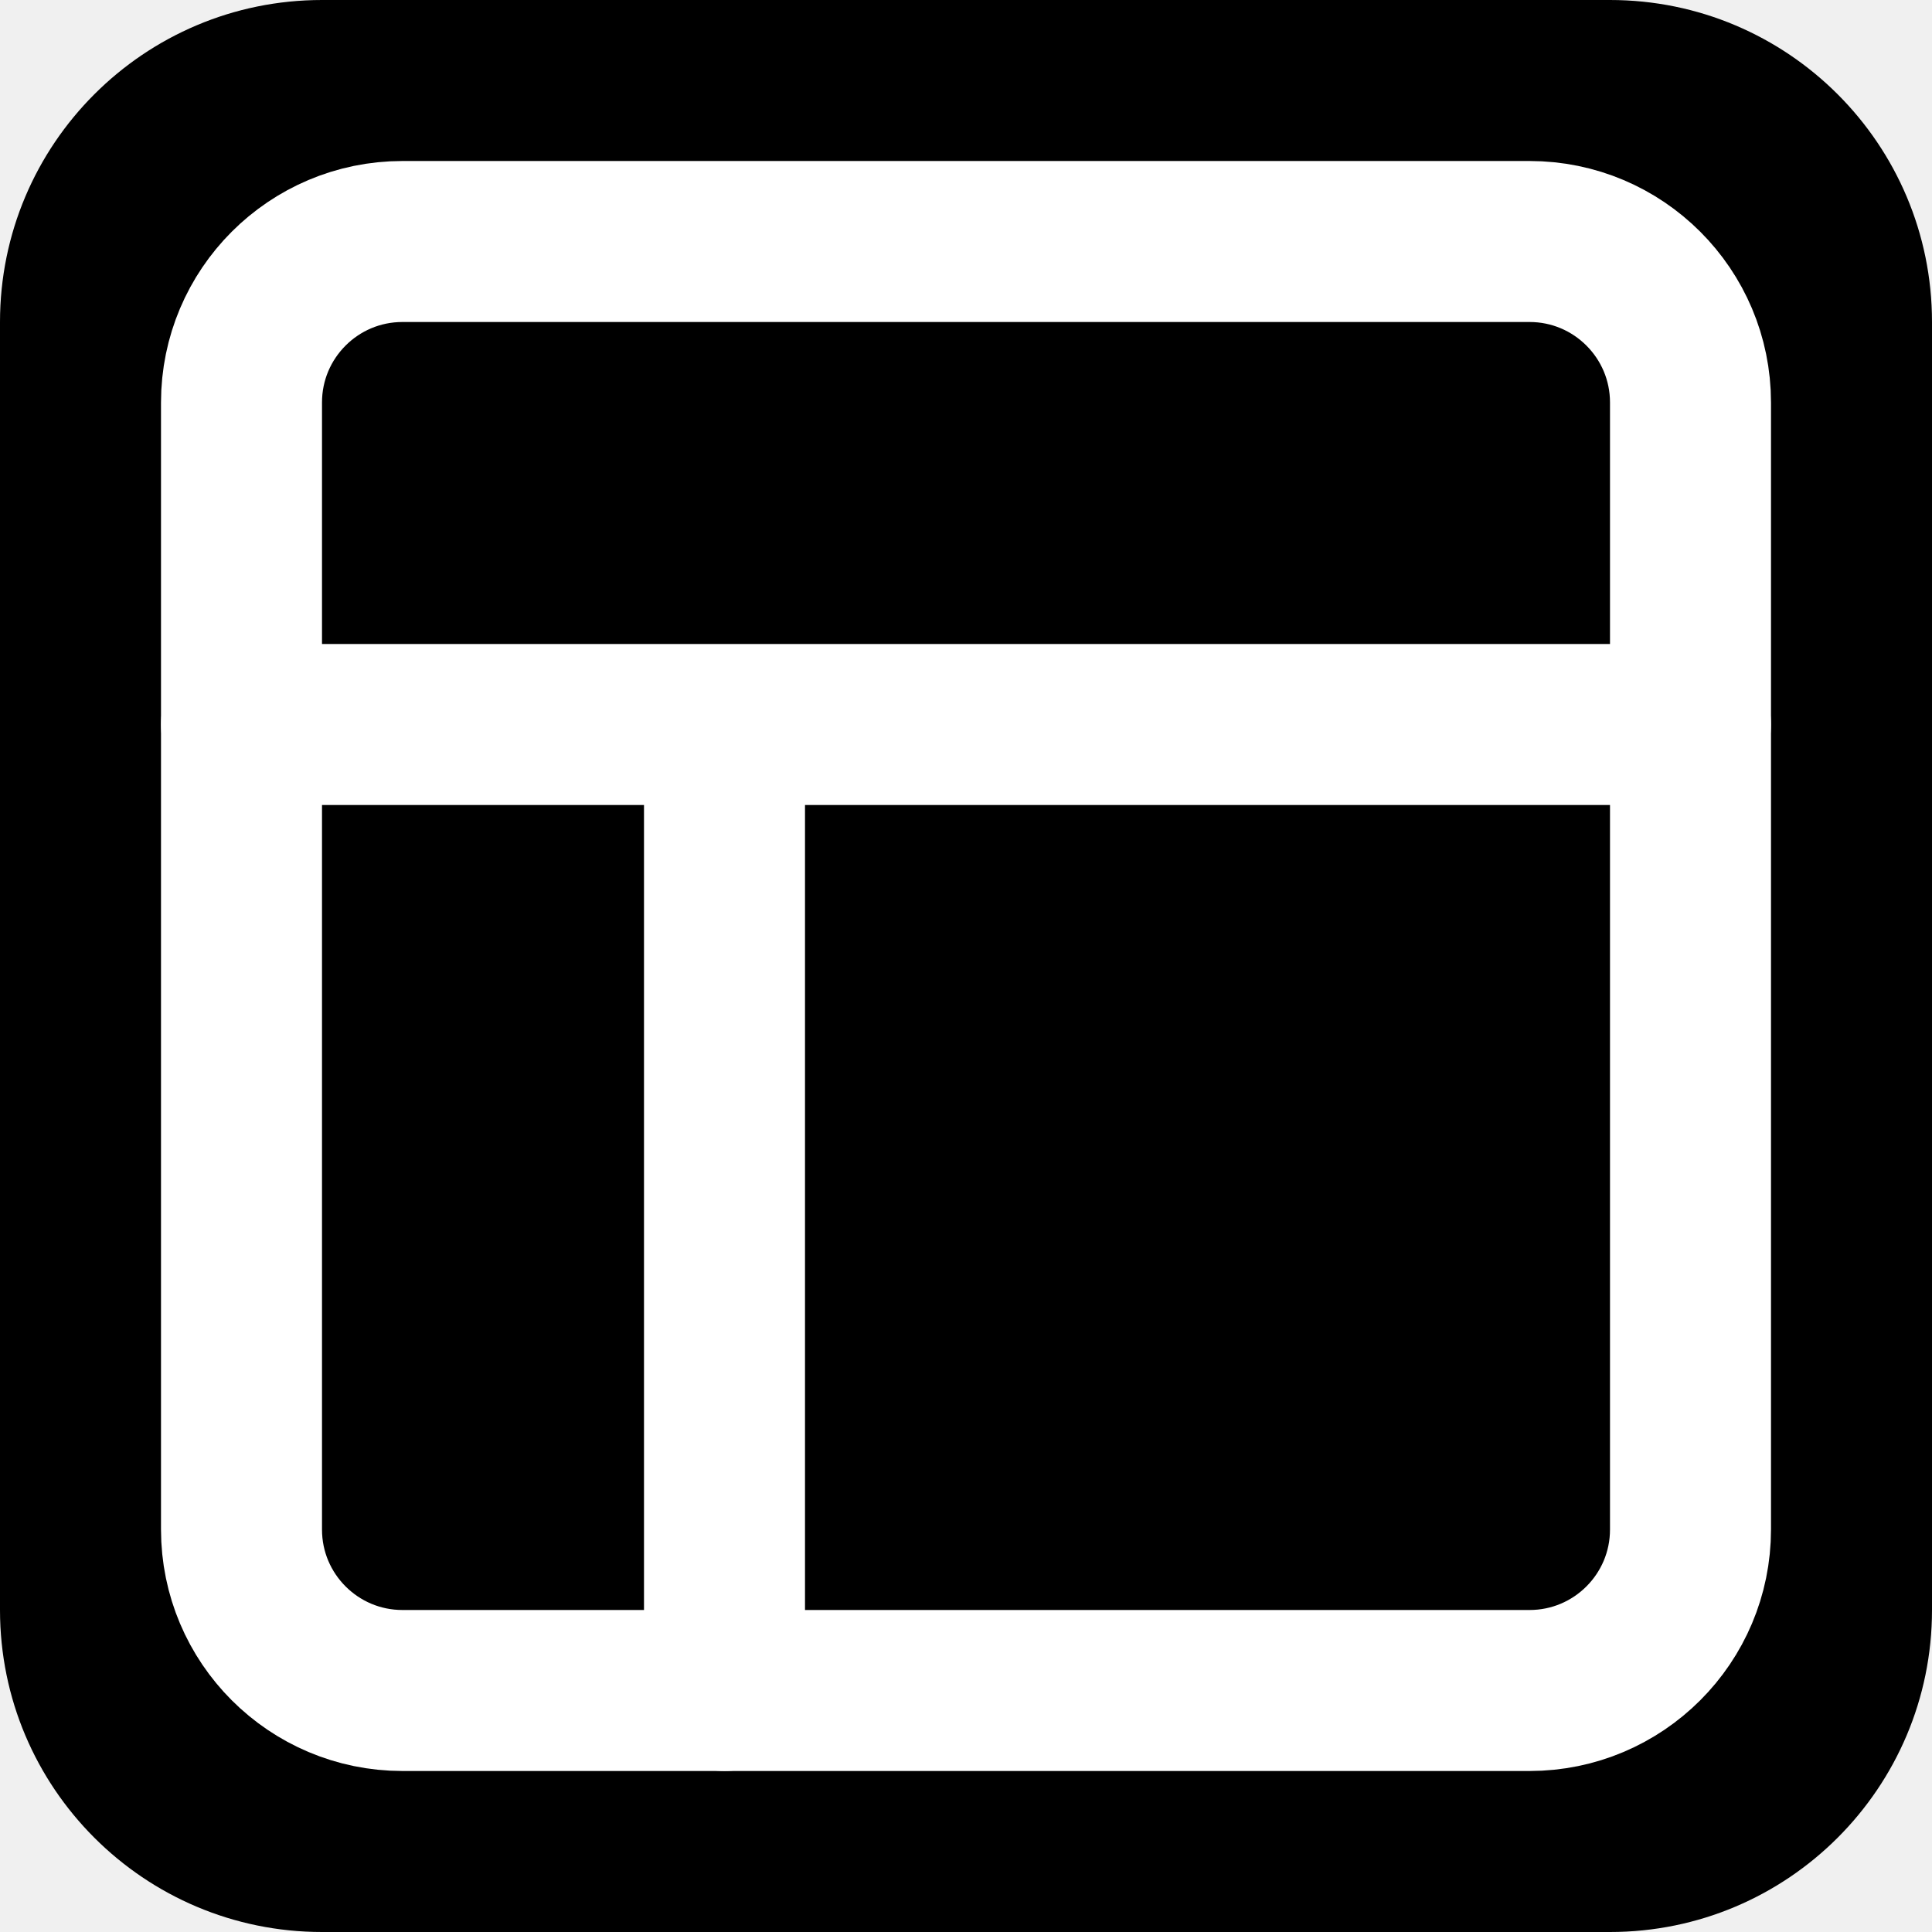
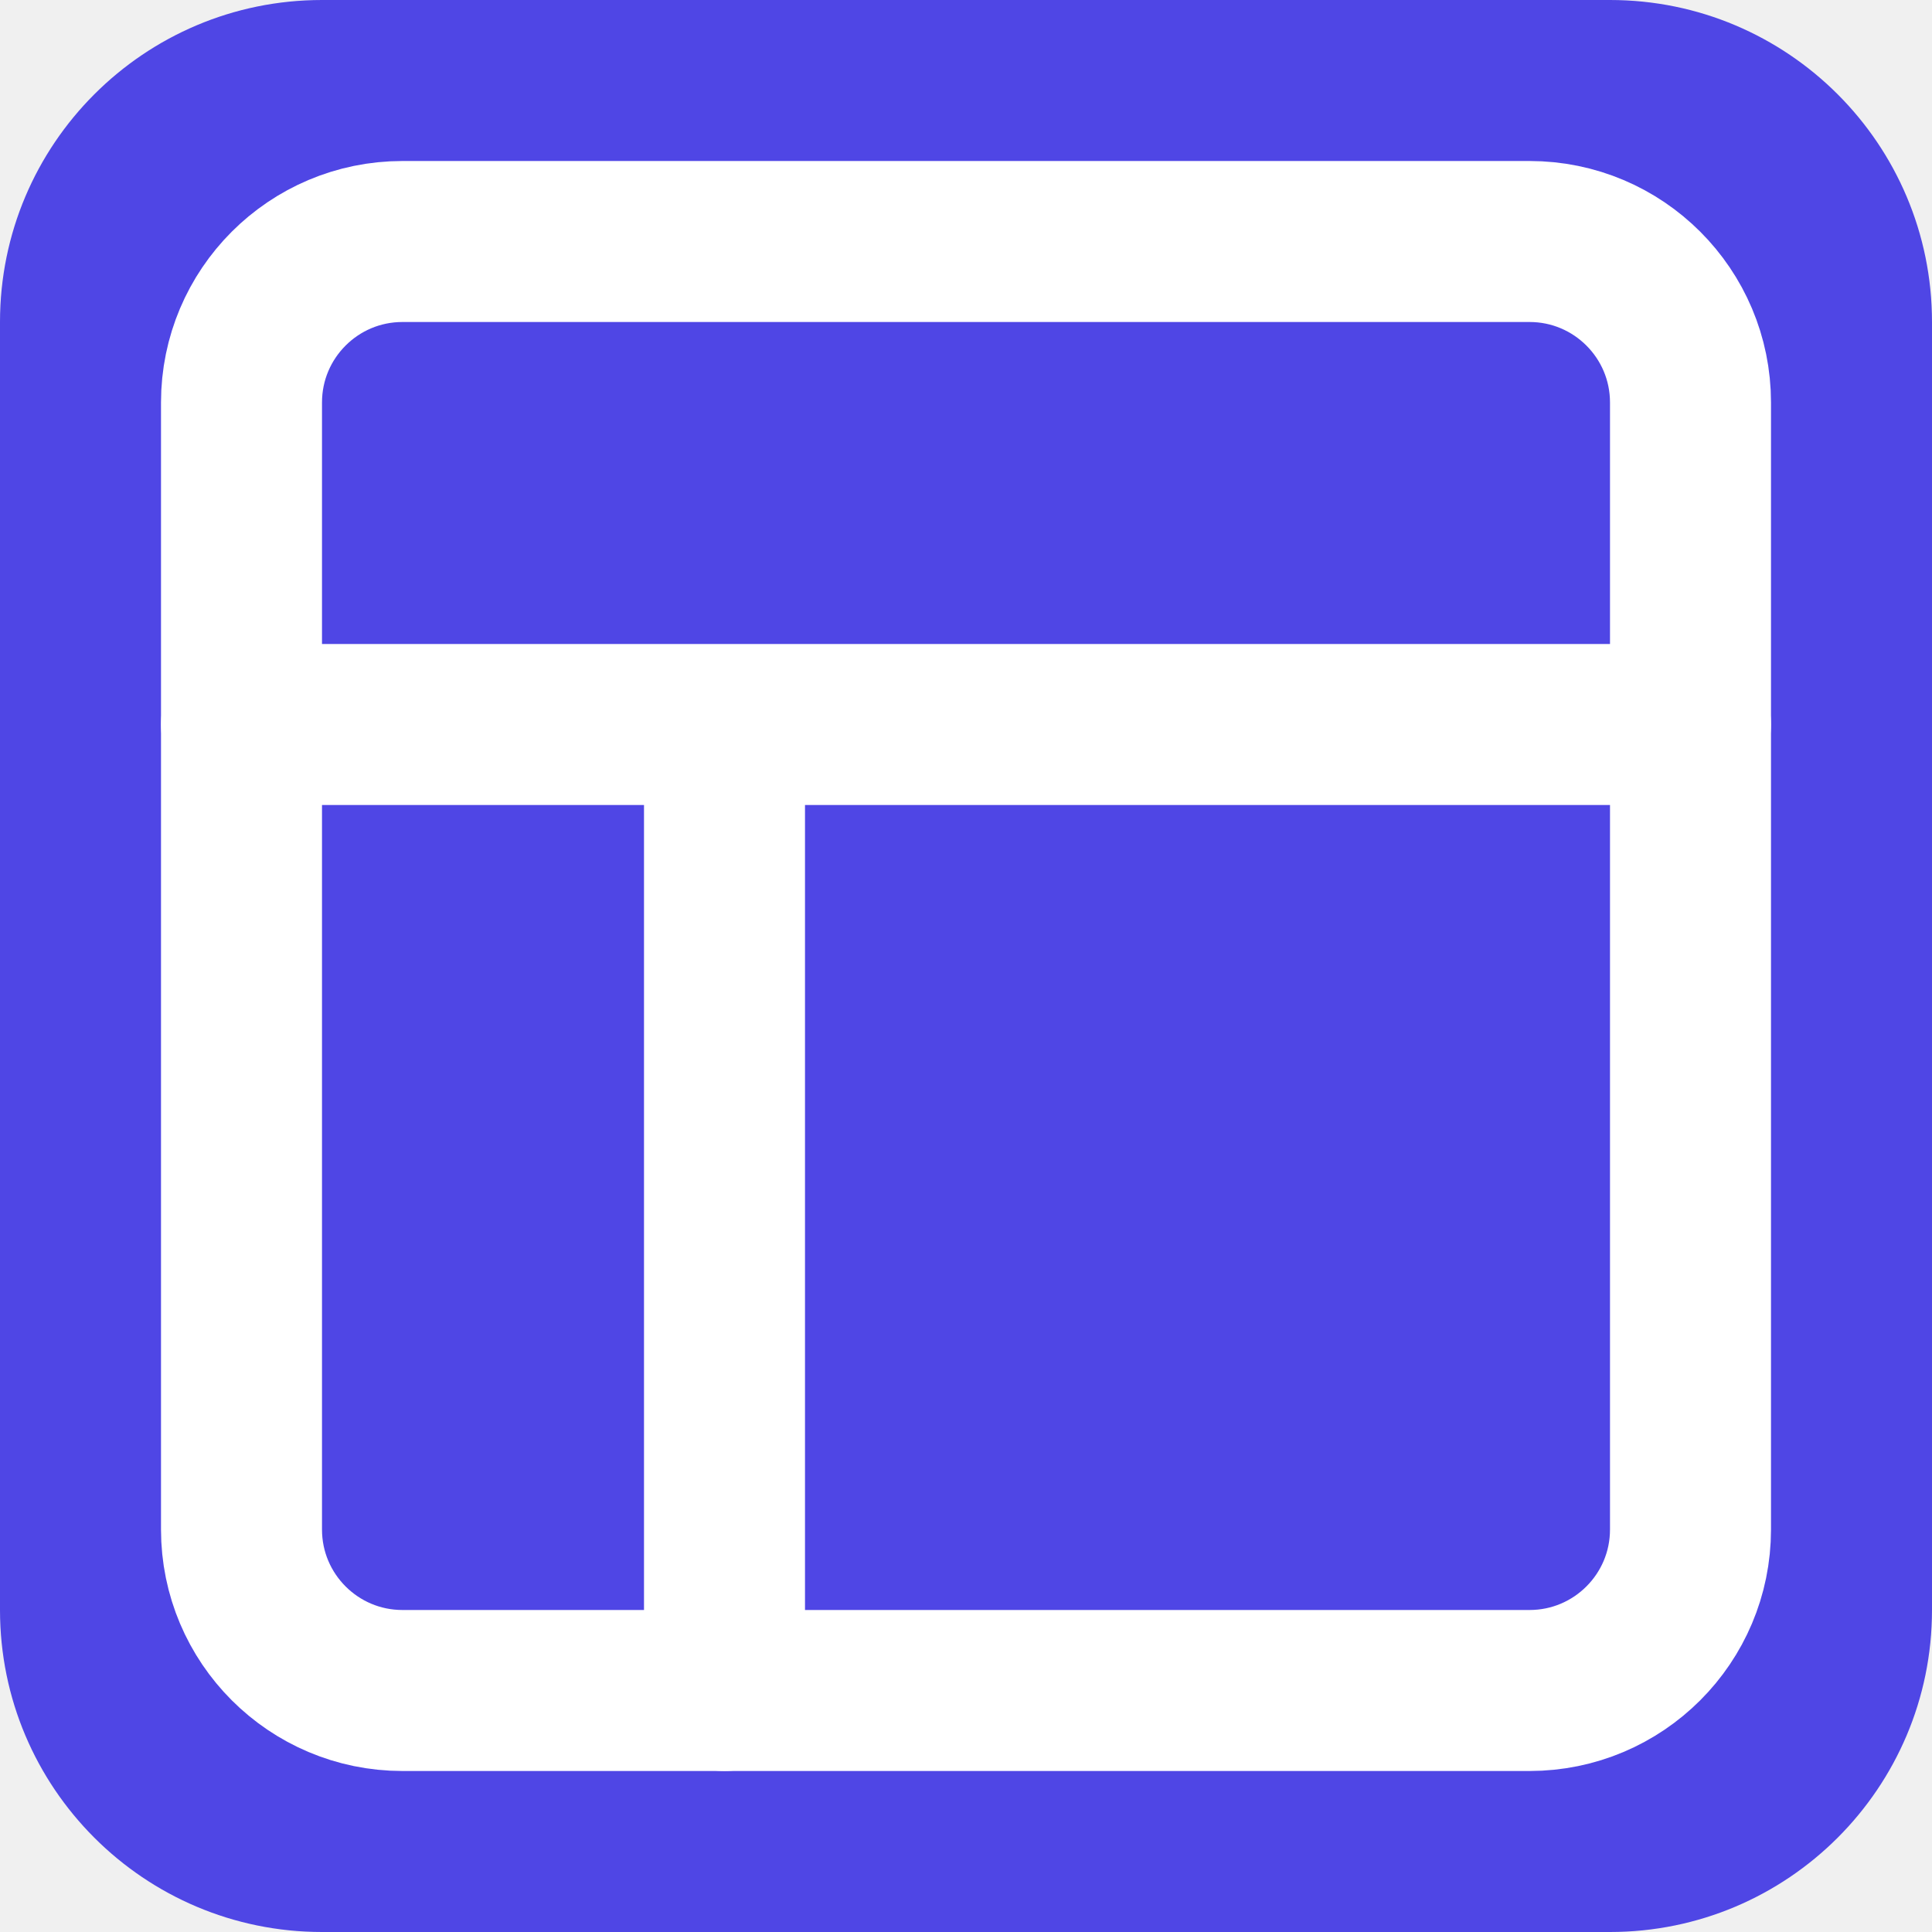
<svg xmlns="http://www.w3.org/2000/svg" viewBox="0 0 24 24">
-   <rect width="24" height="24" rx="4" fill="black" />
+   <rect width="24" height="24" rx="4" fill="#4F46E5" />
  <g fill="none" stroke="white" stroke-width="2" stroke-linecap="round" stroke-linejoin="round">
    <rect x="3" y="3" width="18" height="18" rx="2" />
    <path d="M3 9h18M9 21V9" />
  </g>
</svg>
